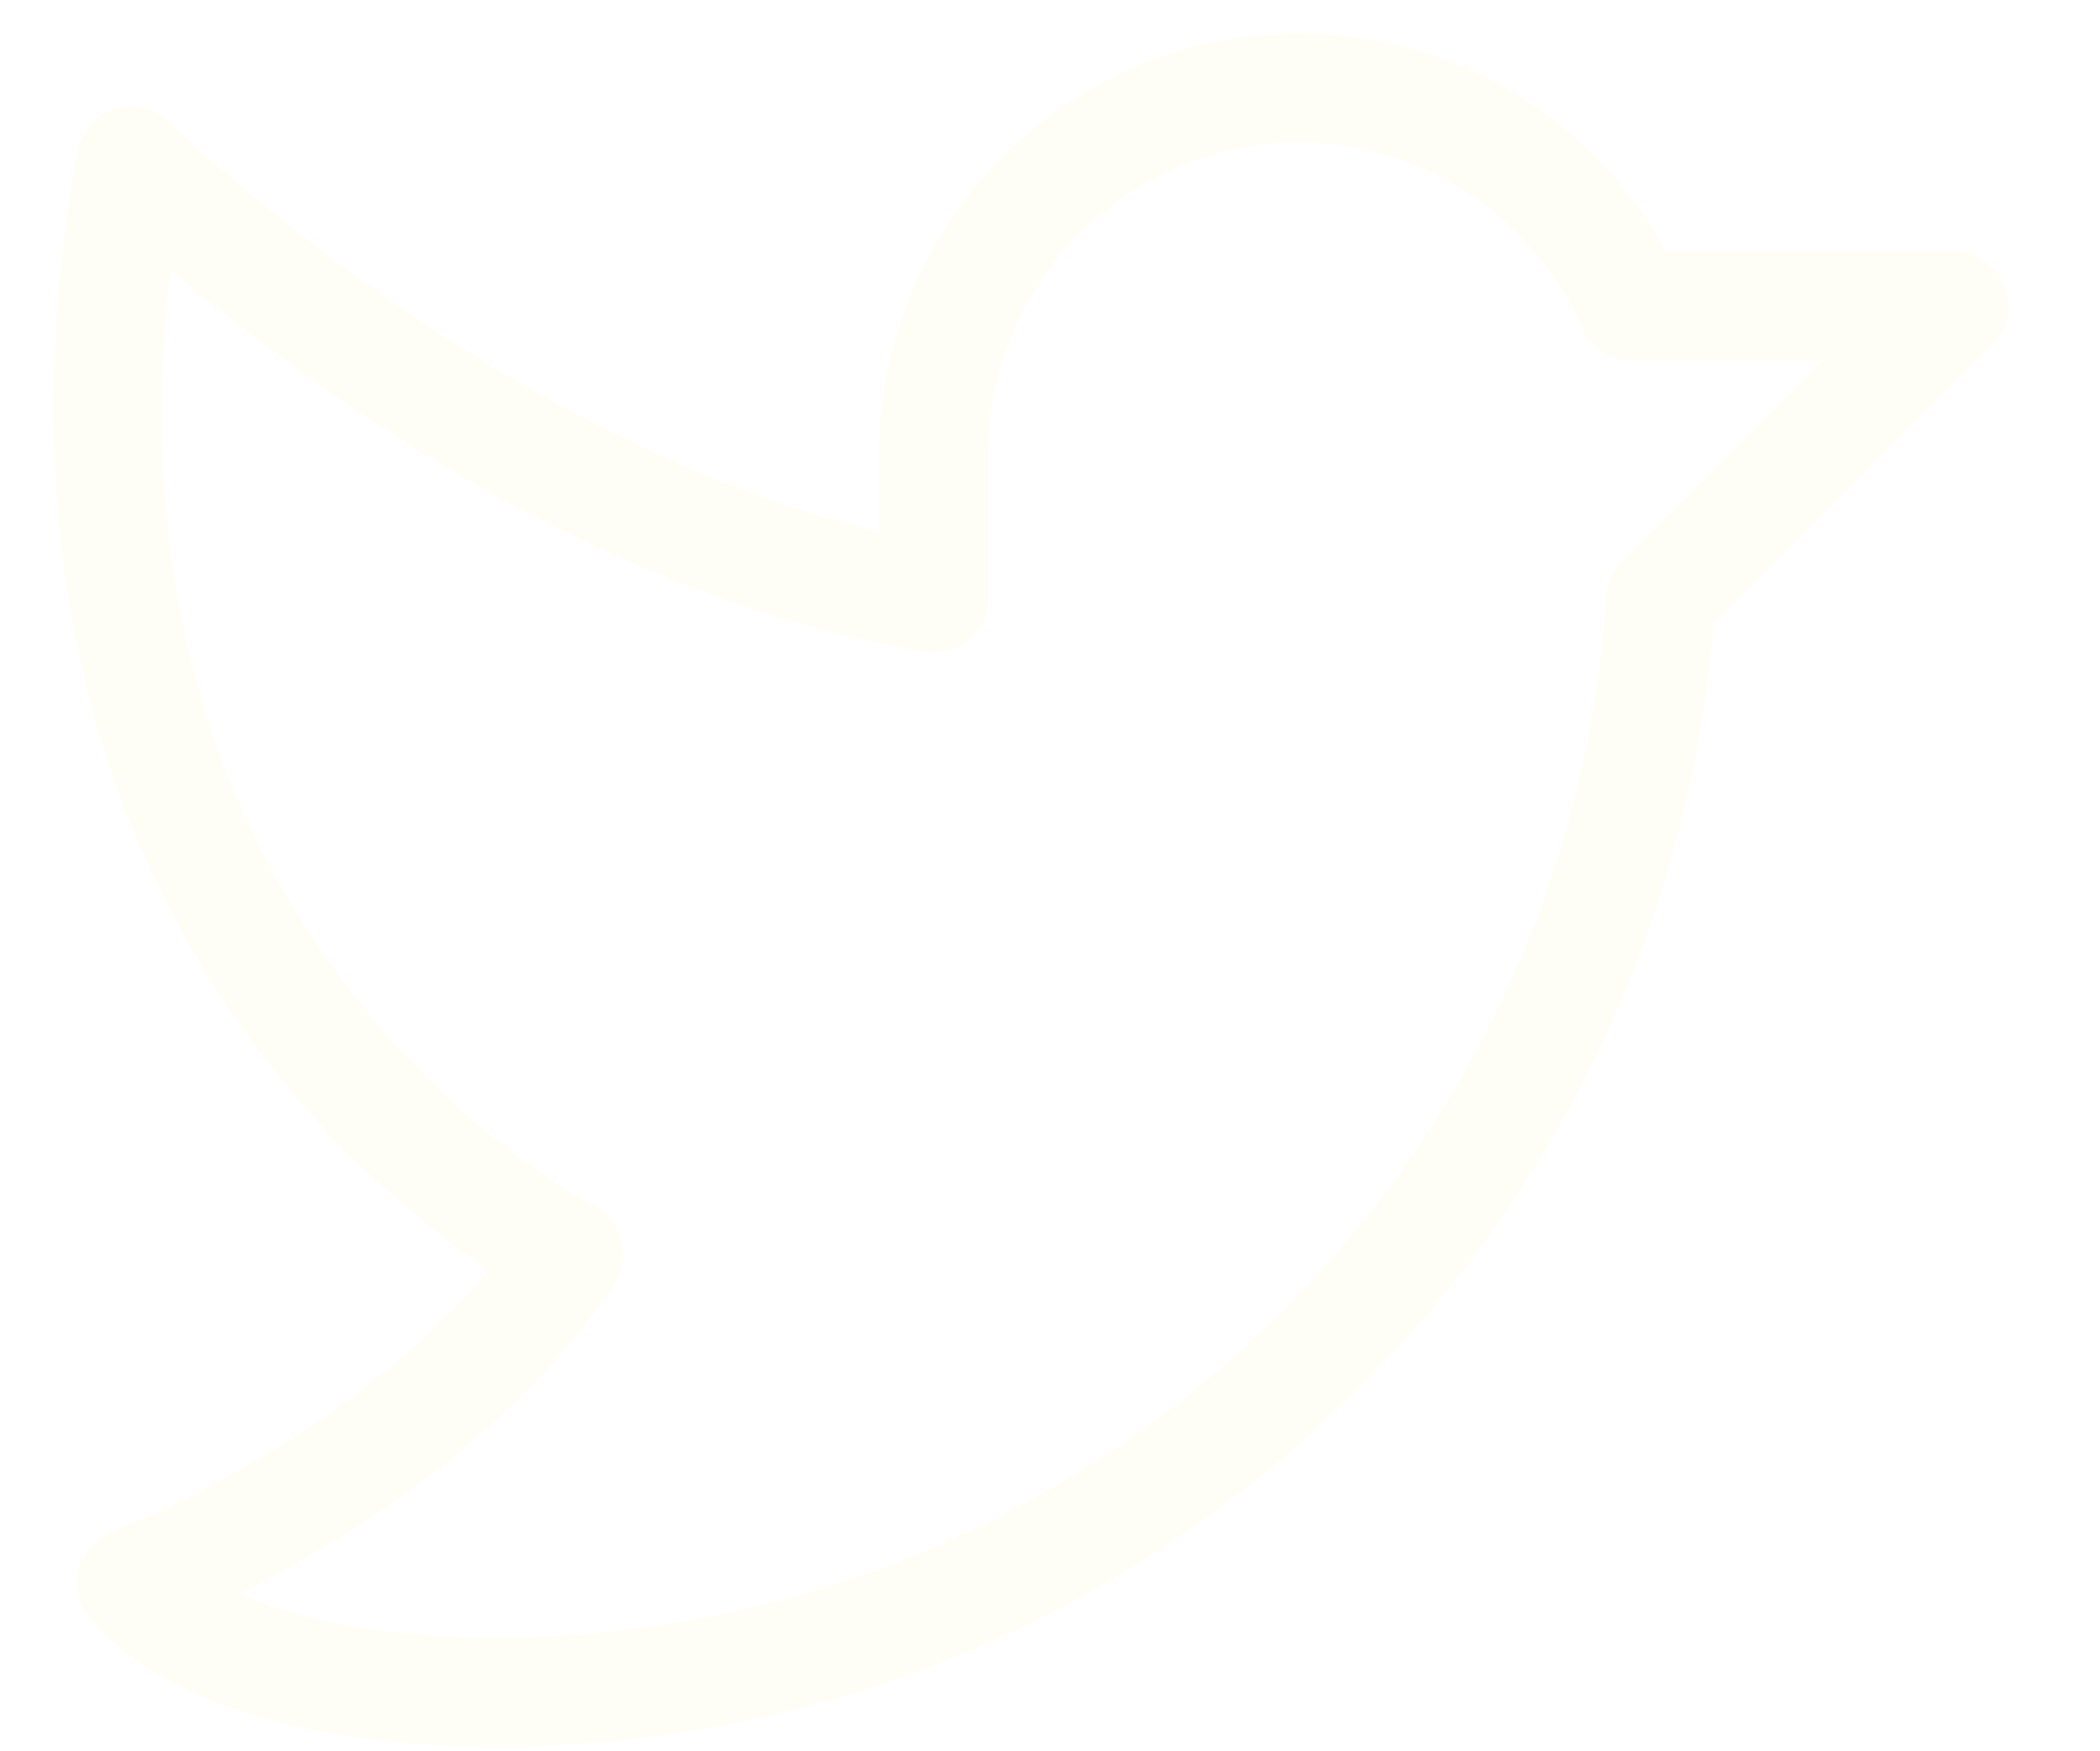
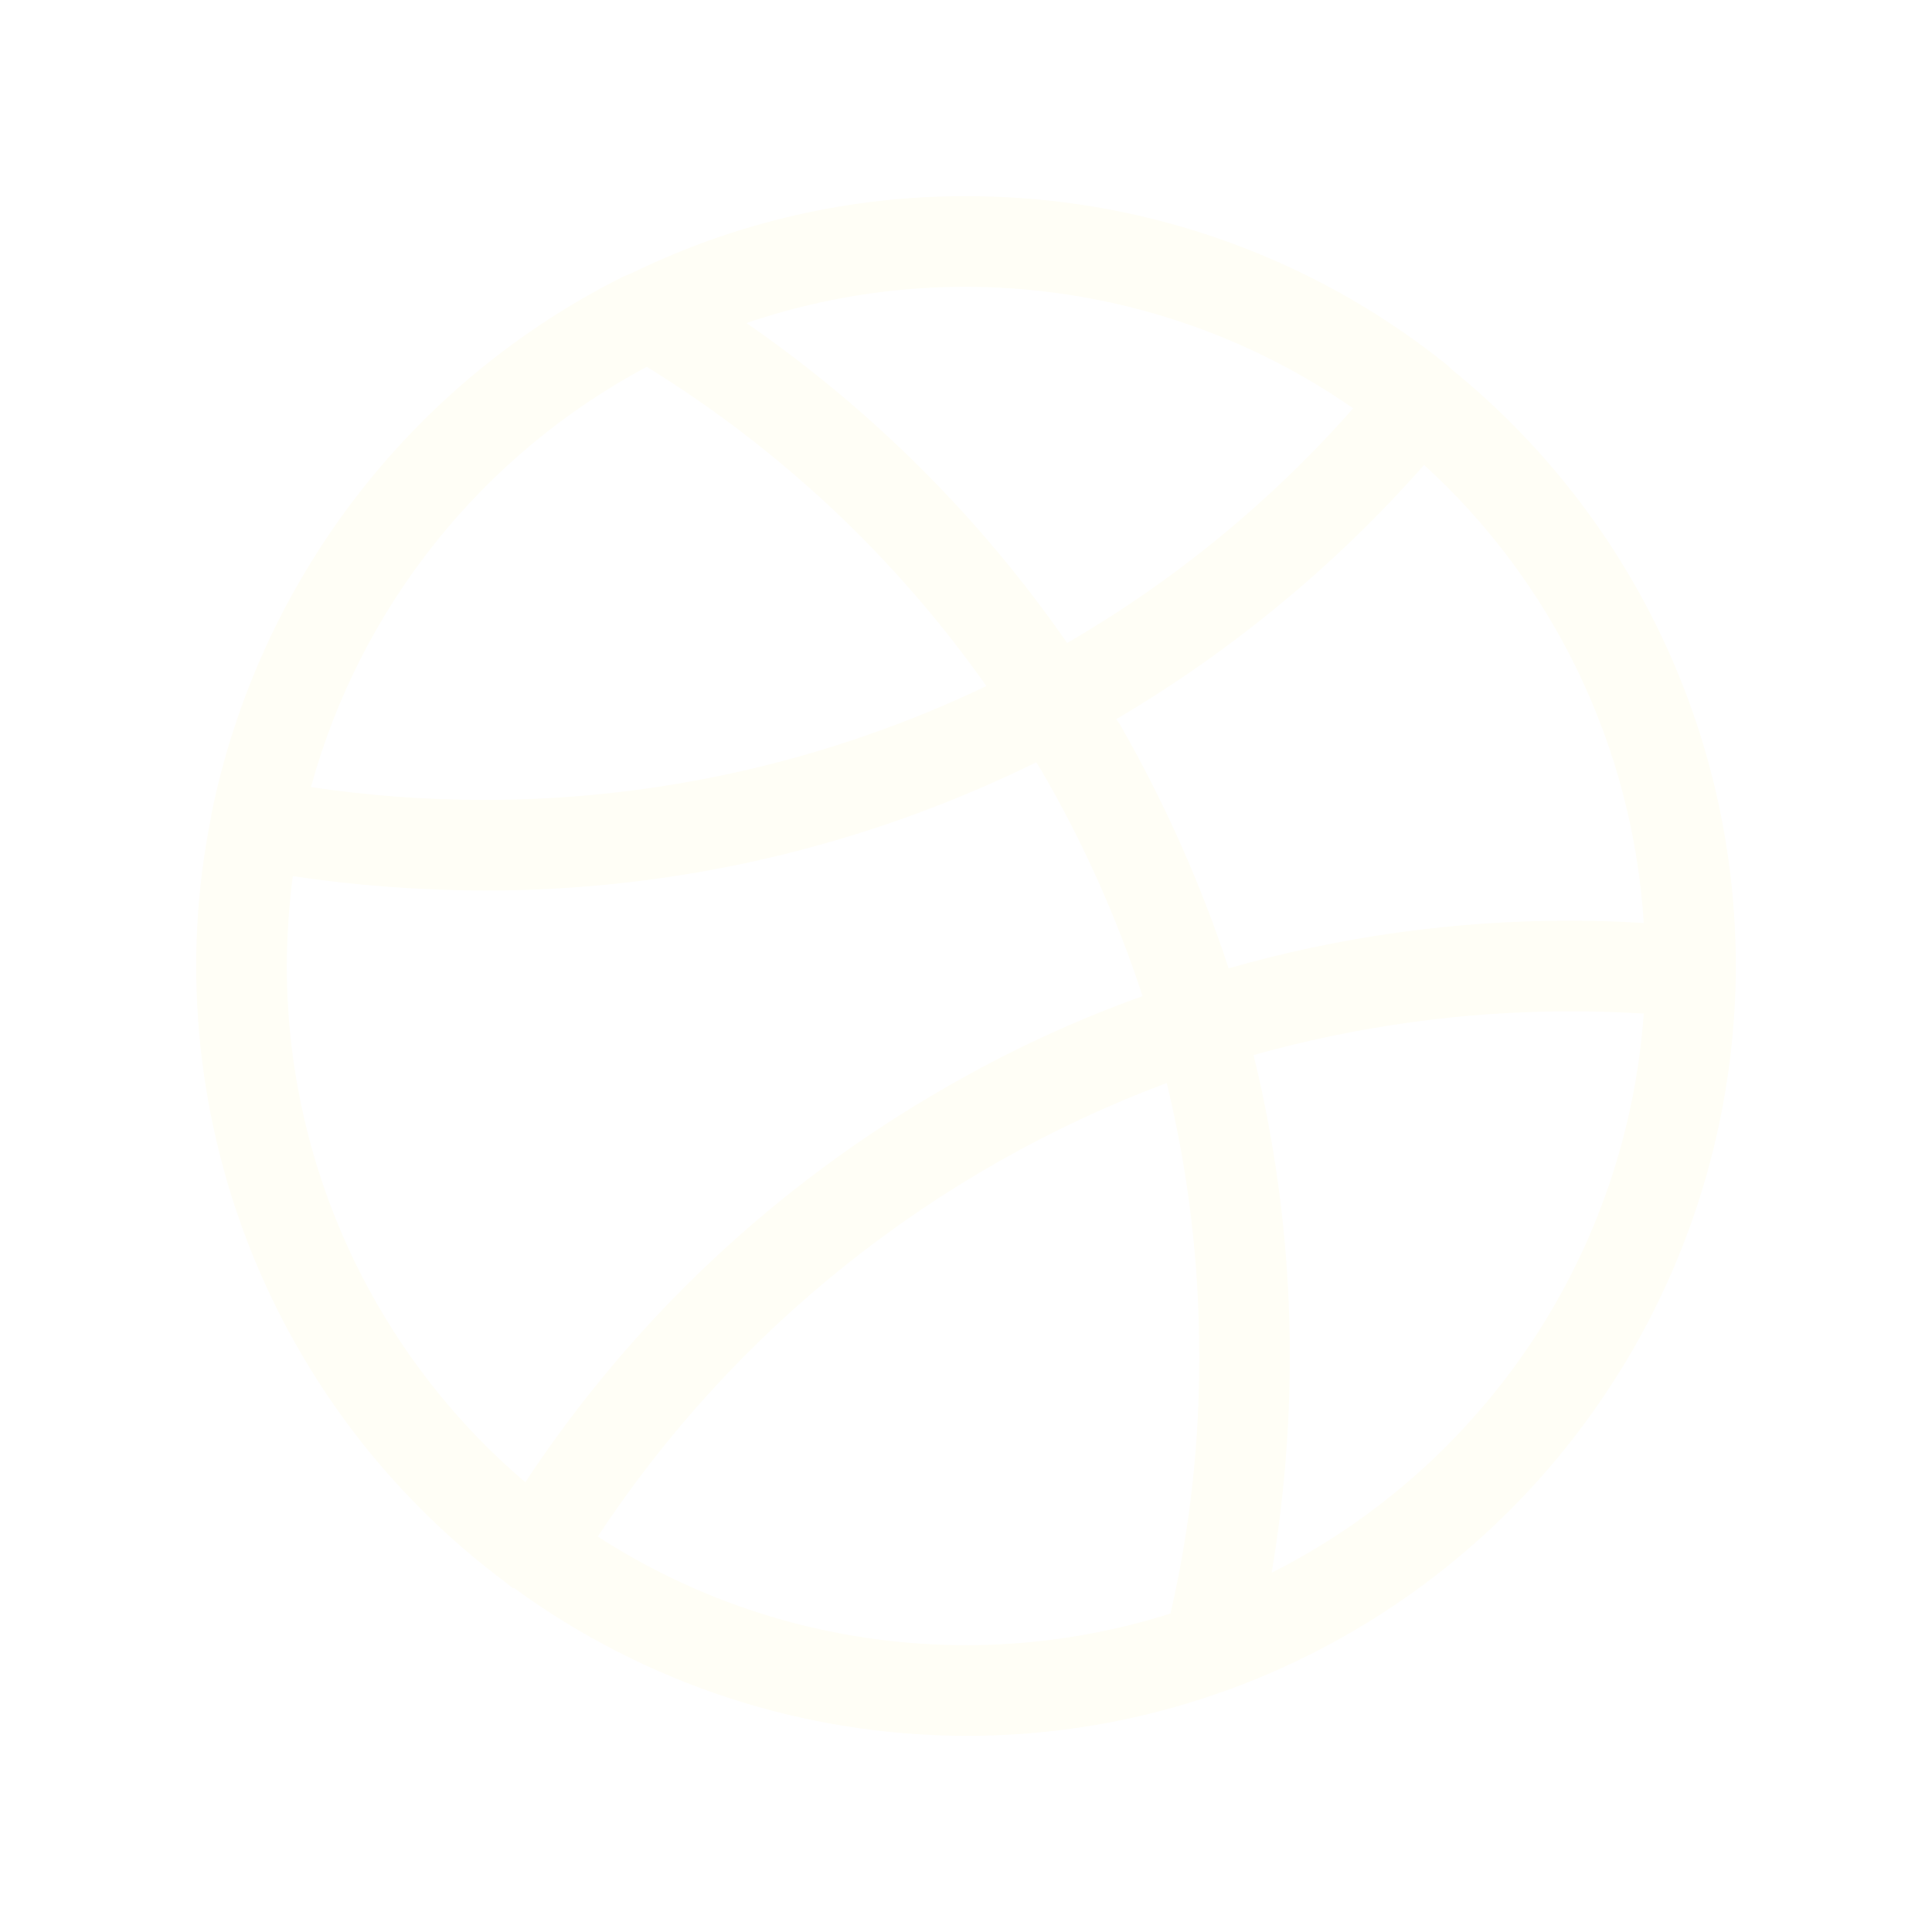
- <svg xmlns="http://www.w3.org/2000/svg" width="18" height="15" viewBox="0 0 18 15" fill="none">
-   <path d="M17.18 2.445C17.144 2.36 17.085 2.288 17.008 2.236C16.932 2.185 16.842 2.157 16.75 2.156H14.281C13.976 1.596 13.527 1.127 12.981 0.797C12.434 0.468 11.81 0.29 11.172 0.281C10.213 0.277 9.292 0.653 8.609 1.326C7.927 2 7.539 2.916 7.531 3.875V4.555C4.219 3.766 1.484 1.07 1.453 1.047C1.393 0.987 1.318 0.945 1.235 0.925C1.153 0.905 1.067 0.908 0.986 0.932C0.905 0.957 0.833 1.003 0.776 1.066C0.719 1.129 0.681 1.206 0.664 1.289C-0.016 5.008 1.102 7.492 2.156 8.922C2.716 9.687 3.403 10.351 4.187 10.883C2.977 12.352 0.984 13.117 0.961 13.125C0.894 13.149 0.834 13.189 0.786 13.241C0.737 13.292 0.701 13.354 0.68 13.422C0.657 13.488 0.651 13.558 0.66 13.627C0.67 13.697 0.695 13.763 0.734 13.82C0.812 13.938 1.578 14.969 4.25 14.969C9.695 14.969 14.25 10.758 14.688 5.352L17.078 2.953C17.146 2.89 17.192 2.807 17.21 2.716C17.229 2.624 17.218 2.53 17.18 2.445ZM13.898 4.813C13.817 4.894 13.77 5.003 13.766 5.117C13.445 10.117 9.266 14.031 4.25 14.031C3.164 14.031 2.469 13.844 2.055 13.656C2.937 13.211 4.383 12.336 5.266 11.008C5.301 10.953 5.324 10.891 5.335 10.827C5.346 10.762 5.343 10.696 5.328 10.633C5.311 10.568 5.281 10.507 5.24 10.455C5.198 10.402 5.145 10.359 5.086 10.328C5.07 10.328 3.898 9.719 2.883 8.328C1.672 6.672 1.195 4.648 1.461 2.313C2.602 3.281 5.062 5.109 7.922 5.586C7.989 5.599 8.058 5.596 8.125 5.579C8.191 5.562 8.253 5.53 8.305 5.486C8.357 5.441 8.399 5.386 8.428 5.324C8.456 5.261 8.47 5.194 8.469 5.125V3.875C8.475 3.167 8.761 2.49 9.265 1.993C9.768 1.495 10.448 1.217 11.156 1.219C11.668 1.226 12.166 1.38 12.593 1.663C13.02 1.945 13.356 2.344 13.562 2.813C13.598 2.897 13.658 2.968 13.735 3.019C13.811 3.069 13.901 3.095 13.992 3.094H15.617L13.898 4.813Z" fill="#FFFEF6" />
+ <svg xmlns="http://www.w3.org/2000/svg" width="20" height="20" viewBox="0 0 20 20" fill="none">
+   <g id="ph:dribbble-logo-light">
+     <path id="Vector" d="M17.969 10.055V10C17.97 8.816 17.705 7.646 17.196 6.577C16.686 5.507 15.944 4.566 15.023 3.82L14.984 3.781L14.945 3.75C13.539 2.634 11.796 2.028 10 2.031C8.806 2.028 7.628 2.298 6.555 2.82L6.461 2.859C5.372 3.402 4.422 4.186 3.681 5.151C2.941 6.116 2.43 7.238 2.188 8.43V8.445C2.083 8.957 2.031 9.478 2.031 10C2.032 11.238 2.321 12.459 2.875 13.565C3.43 14.672 4.235 15.634 5.227 16.375L5.305 16.438H5.32C6.679 17.431 8.317 17.967 10 17.969C10.902 17.971 11.798 17.818 12.648 17.516L12.695 17.5C14.226 16.946 15.552 15.938 16.494 14.61C17.437 13.282 17.951 11.698 17.969 10.07V10.055ZM17.016 9.555C16.766 9.539 16.508 9.531 16.25 9.531C15.056 9.53 13.867 9.696 12.719 10.024C12.43 9.147 12.053 8.301 11.594 7.5L11.555 7.445C12.749 6.741 13.825 5.853 14.742 4.813C16.087 6.038 16.902 7.739 17.016 9.555ZM14.008 4.227C13.158 5.191 12.159 6.011 11.047 6.656C10.148 5.362 9.023 4.239 7.727 3.344C8.77 2.989 9.881 2.884 10.972 3.038C12.063 3.191 13.103 3.598 14.008 4.227ZM6.695 3.797C8.078 4.65 9.274 5.774 10.211 7.102C8.584 7.879 6.803 8.283 5 8.281C4.404 8.28 3.809 8.236 3.219 8.148C3.472 7.225 3.911 6.363 4.509 5.615C5.107 4.866 5.851 4.248 6.695 3.797ZM2.969 10C2.97 9.689 2.991 9.379 3.031 9.07C3.683 9.167 4.341 9.216 5 9.219C6.986 9.223 8.945 8.768 10.727 7.891L10.781 7.977C11.211 8.717 11.562 9.5 11.828 10.312C11.121 10.565 10.439 10.882 9.789 11.258C8.039 12.261 6.548 13.66 5.438 15.344C4.664 14.685 4.043 13.866 3.616 12.943C3.19 12.02 2.969 11.016 2.969 10ZM6.188 15.906C7.605 13.758 9.667 12.114 12.078 11.211C12.303 12.137 12.416 13.086 12.414 14.039C12.418 14.935 12.318 15.829 12.117 16.703C11.131 17.016 10.088 17.106 9.063 16.968C8.038 16.831 7.056 16.468 6.188 15.906ZM13.164 16.281C13.289 15.54 13.352 14.79 13.352 14.039C13.353 12.989 13.227 11.942 12.977 10.922C14.042 10.623 15.143 10.47 16.25 10.469C16.508 10.469 16.758 10.477 17.016 10.492C16.929 11.708 16.529 12.88 15.854 13.895C15.178 14.909 14.252 15.732 13.164 16.281Z" fill="#FFFEF6" />
+   </g>
</svg>
